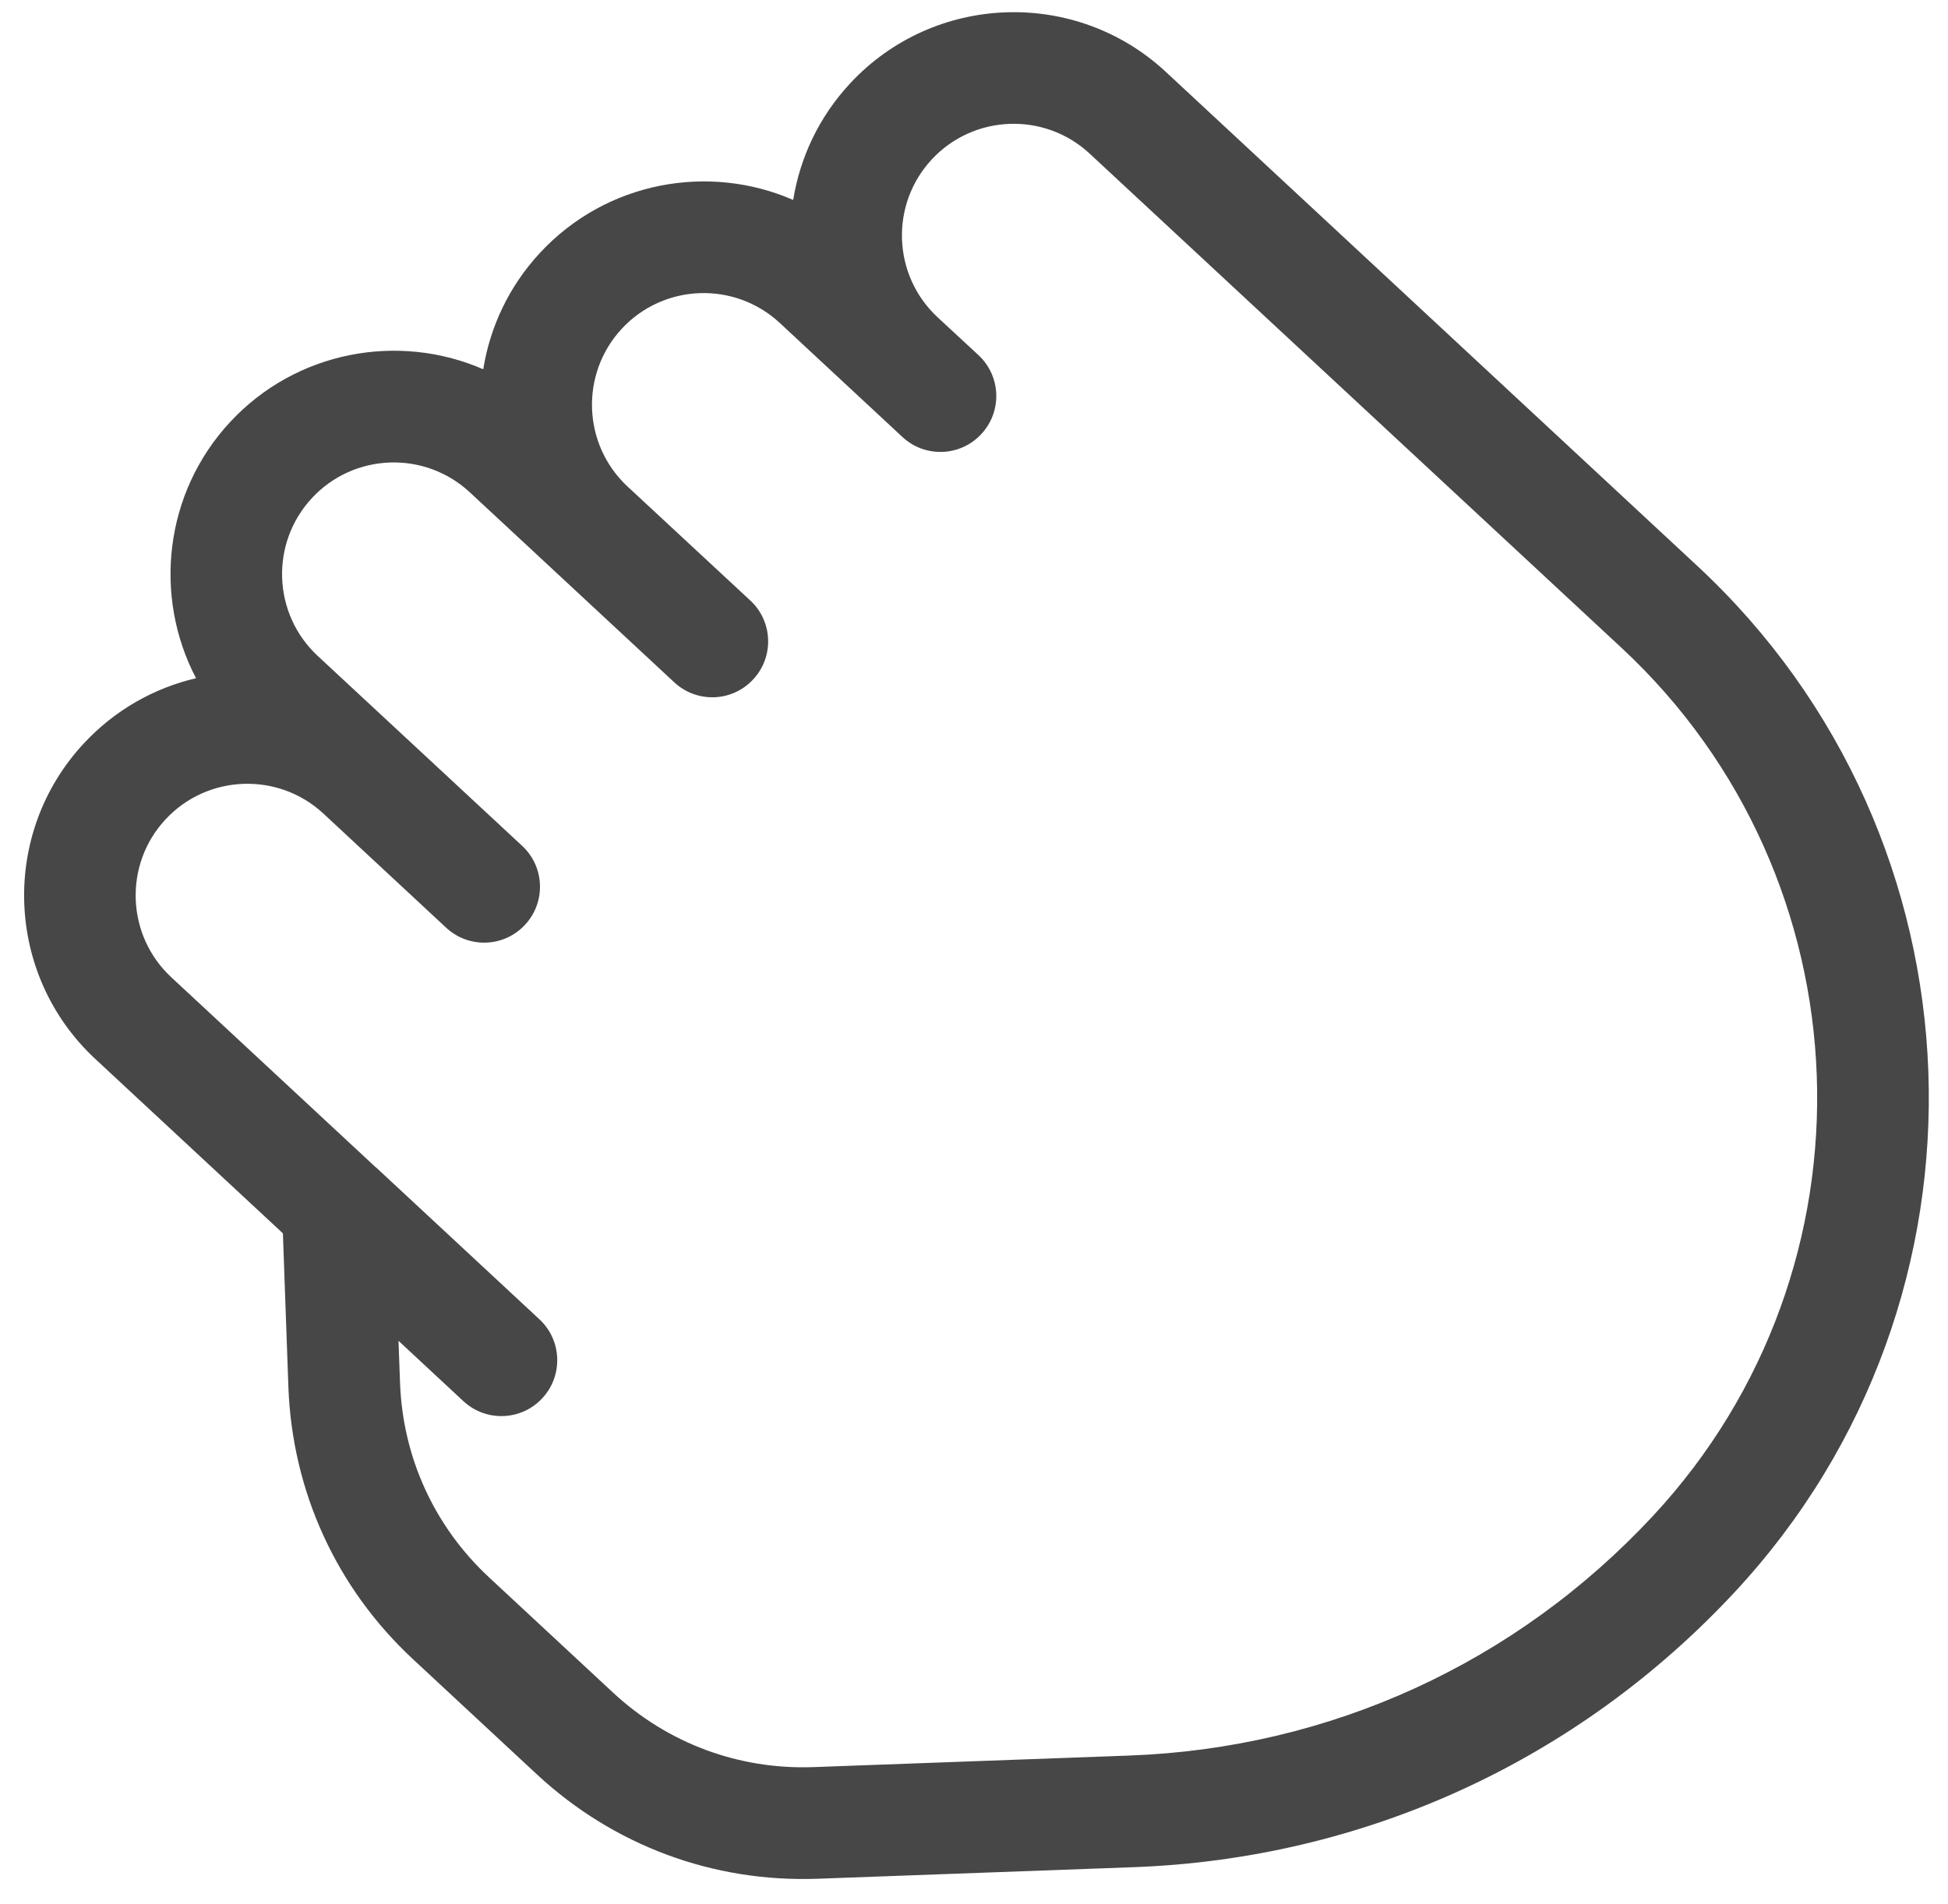
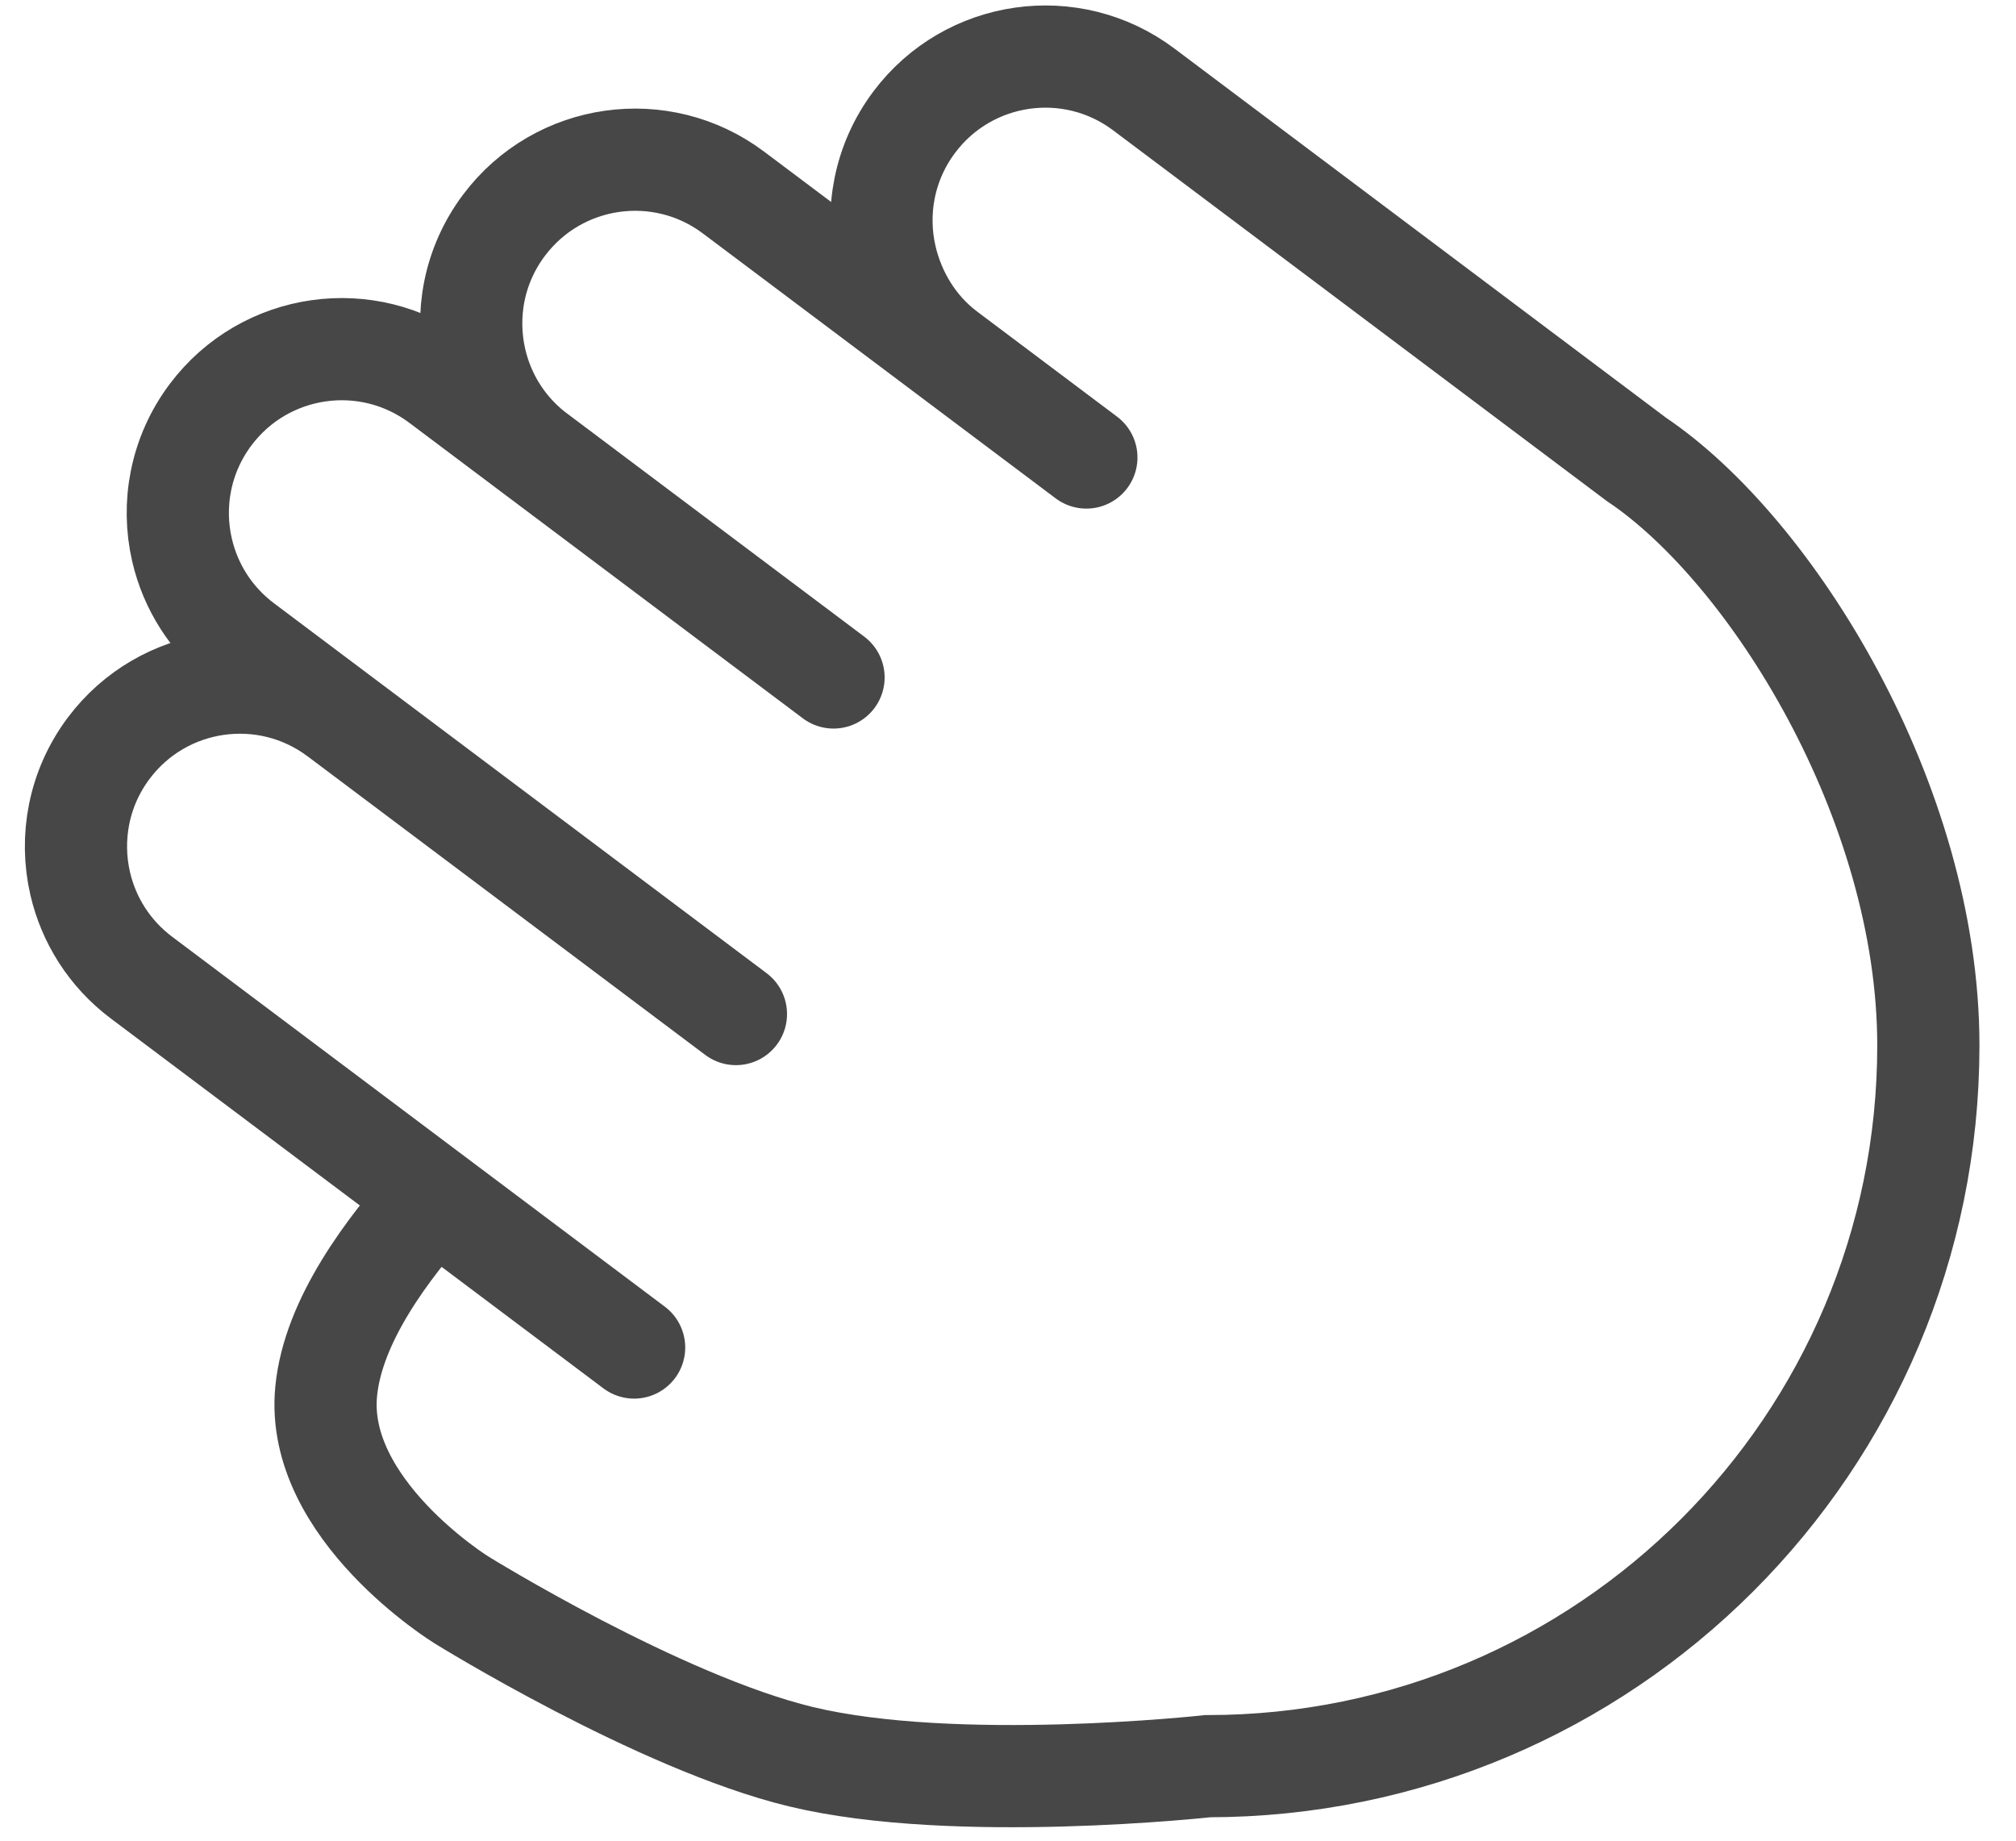
- <svg xmlns="http://www.w3.org/2000/svg" width="44" height="43" viewBox="0 0 44 43" fill="none">
-   <path d="M39.187 35.963C35.634 39.784 30.805 41.995 25.595 42.183L18.464 42.444C16.102 42.529 13.853 41.69 12.126 40.085L9.327 37.483C7.6 35.877 6.602 33.696 6.514 31.338L6.39 27.863L2.153 23.924C0.114 22.029 -0.001 18.832 1.893 16.795C2.598 16.036 3.487 15.542 4.428 15.322C3.462 13.478 3.704 11.141 5.2 9.532C6.696 7.923 9.007 7.511 10.915 8.342C11.068 7.389 11.494 6.468 12.201 5.708C13.697 4.098 16.008 3.686 17.916 4.517C18.069 3.564 18.496 2.643 19.203 1.883C21.098 -0.156 24.295 -0.27 26.332 1.623L38.341 12.788C44.963 18.945 45.343 29.341 39.187 35.963ZM9.001 30.291L9.036 31.247C9.099 32.93 9.813 34.489 11.047 35.636L13.846 38.238C15.078 39.383 16.684 39.982 18.37 39.922L25.502 39.661C30.039 39.497 34.243 37.574 37.337 34.246C42.546 28.643 42.229 19.845 36.624 14.634L24.613 3.471C23.595 2.524 21.995 2.581 21.047 3.601C20.098 4.621 20.158 6.22 21.177 7.167L22.102 8.024C22.611 8.497 22.64 9.296 22.166 9.805C21.693 10.318 20.894 10.347 20.383 9.872L17.612 7.295C16.593 6.349 14.994 6.405 14.046 7.425C13.097 8.446 13.157 10.045 14.175 10.992L16.948 13.567C17.458 14.04 17.487 14.839 17.013 15.348C16.54 15.861 15.741 15.89 15.23 15.415L10.612 11.122C9.594 10.175 7.994 10.231 7.046 11.252C6.097 12.272 6.157 13.871 7.176 14.818L11.795 19.11C12.304 19.583 12.334 20.382 11.86 20.891C11.387 21.404 10.588 21.433 10.077 20.958L7.306 18.381C6.287 17.434 4.688 17.491 3.739 18.511C2.79 19.531 2.85 21.131 3.869 22.078L8.487 26.371C8.49 26.371 8.49 26.371 8.492 26.372L12.185 29.806C12.694 30.279 12.723 31.078 12.25 31.587C11.776 32.1 10.977 32.129 10.466 31.654L9.001 30.291Z" fill="#474747" />
+ <svg xmlns="http://www.w3.org/2000/svg" width="46" height="42" viewBox="0 0 46 42" fill="none">
+   <path d="M9.894 27.311C8.852 28.483 7.597 30.124 7.442 31.754C7.186 34.443 10.527 36.505 10.527 36.505C10.527 36.505 15.036 39.302 18.276 40.084C21.8 40.934 27.555 40.3 27.555 40.3C36.638 40.3 44 32.937 44 23.855C44 18.308 40.426 12.553 37.339 10.482L26.097 2.04C24.446 0.8 22.102 1.134 20.862 2.785C20.172 3.704 19.969 4.838 20.21 5.877C20.402 6.704 20.867 7.495 21.599 8.044M7.718 16.325C6.066 15.085 3.722 15.419 2.482 17.07C1.792 17.989 1.59 19.123 1.83 20.162C2.022 20.989 2.495 21.756 3.227 22.306L14.469 30.747M12.162 10.309L10.041 8.716C8.39 7.476 6.046 7.81 4.806 9.461C4.116 10.38 3.913 11.514 4.154 12.553C4.346 13.38 4.819 14.147 5.551 14.697L16.792 23.138M12.162 10.309C12.19 10.331 12.217 10.352 12.246 10.373M12.162 10.309C11.477 9.765 11.033 9.025 10.849 8.23C10.608 7.191 10.81 6.057 11.501 5.138C12.741 3.487 15.085 3.153 16.736 4.393L21.599 8.044M12.162 10.309L19.019 15.458M21.599 8.044L24.788 10.439" stroke="#474747" stroke-width="2.332" stroke-linecap="round" />
</svg>
